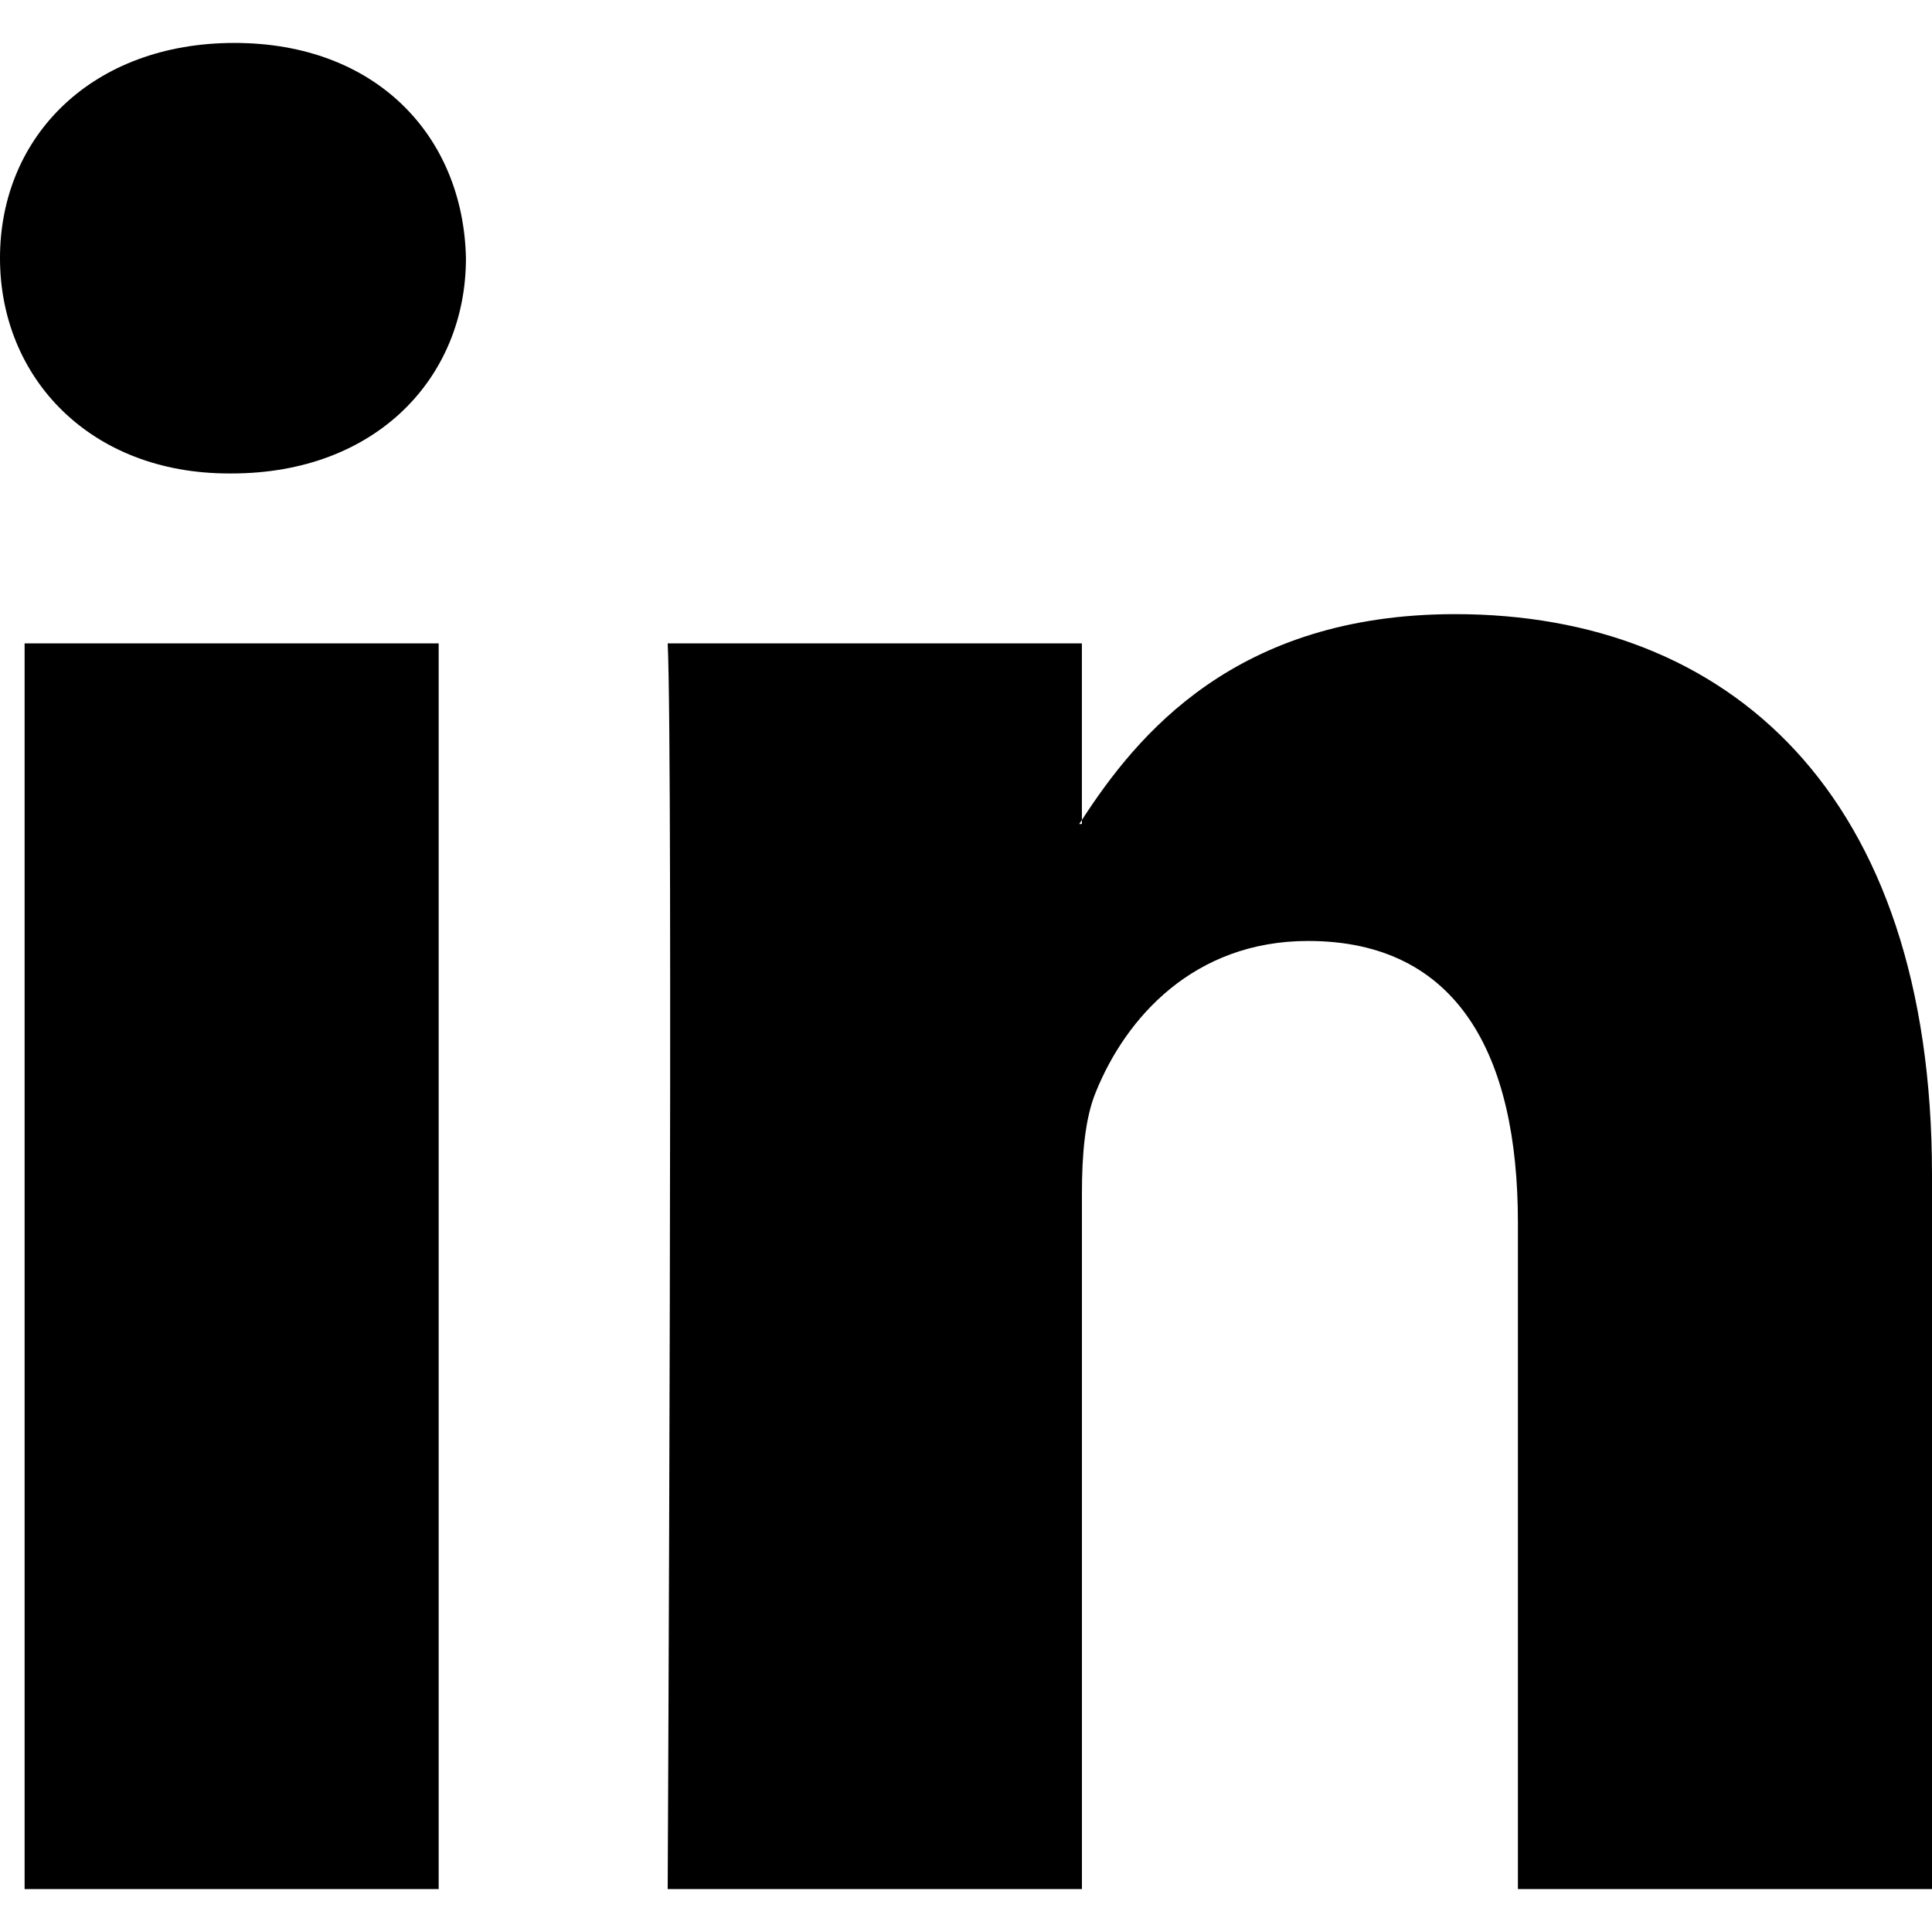
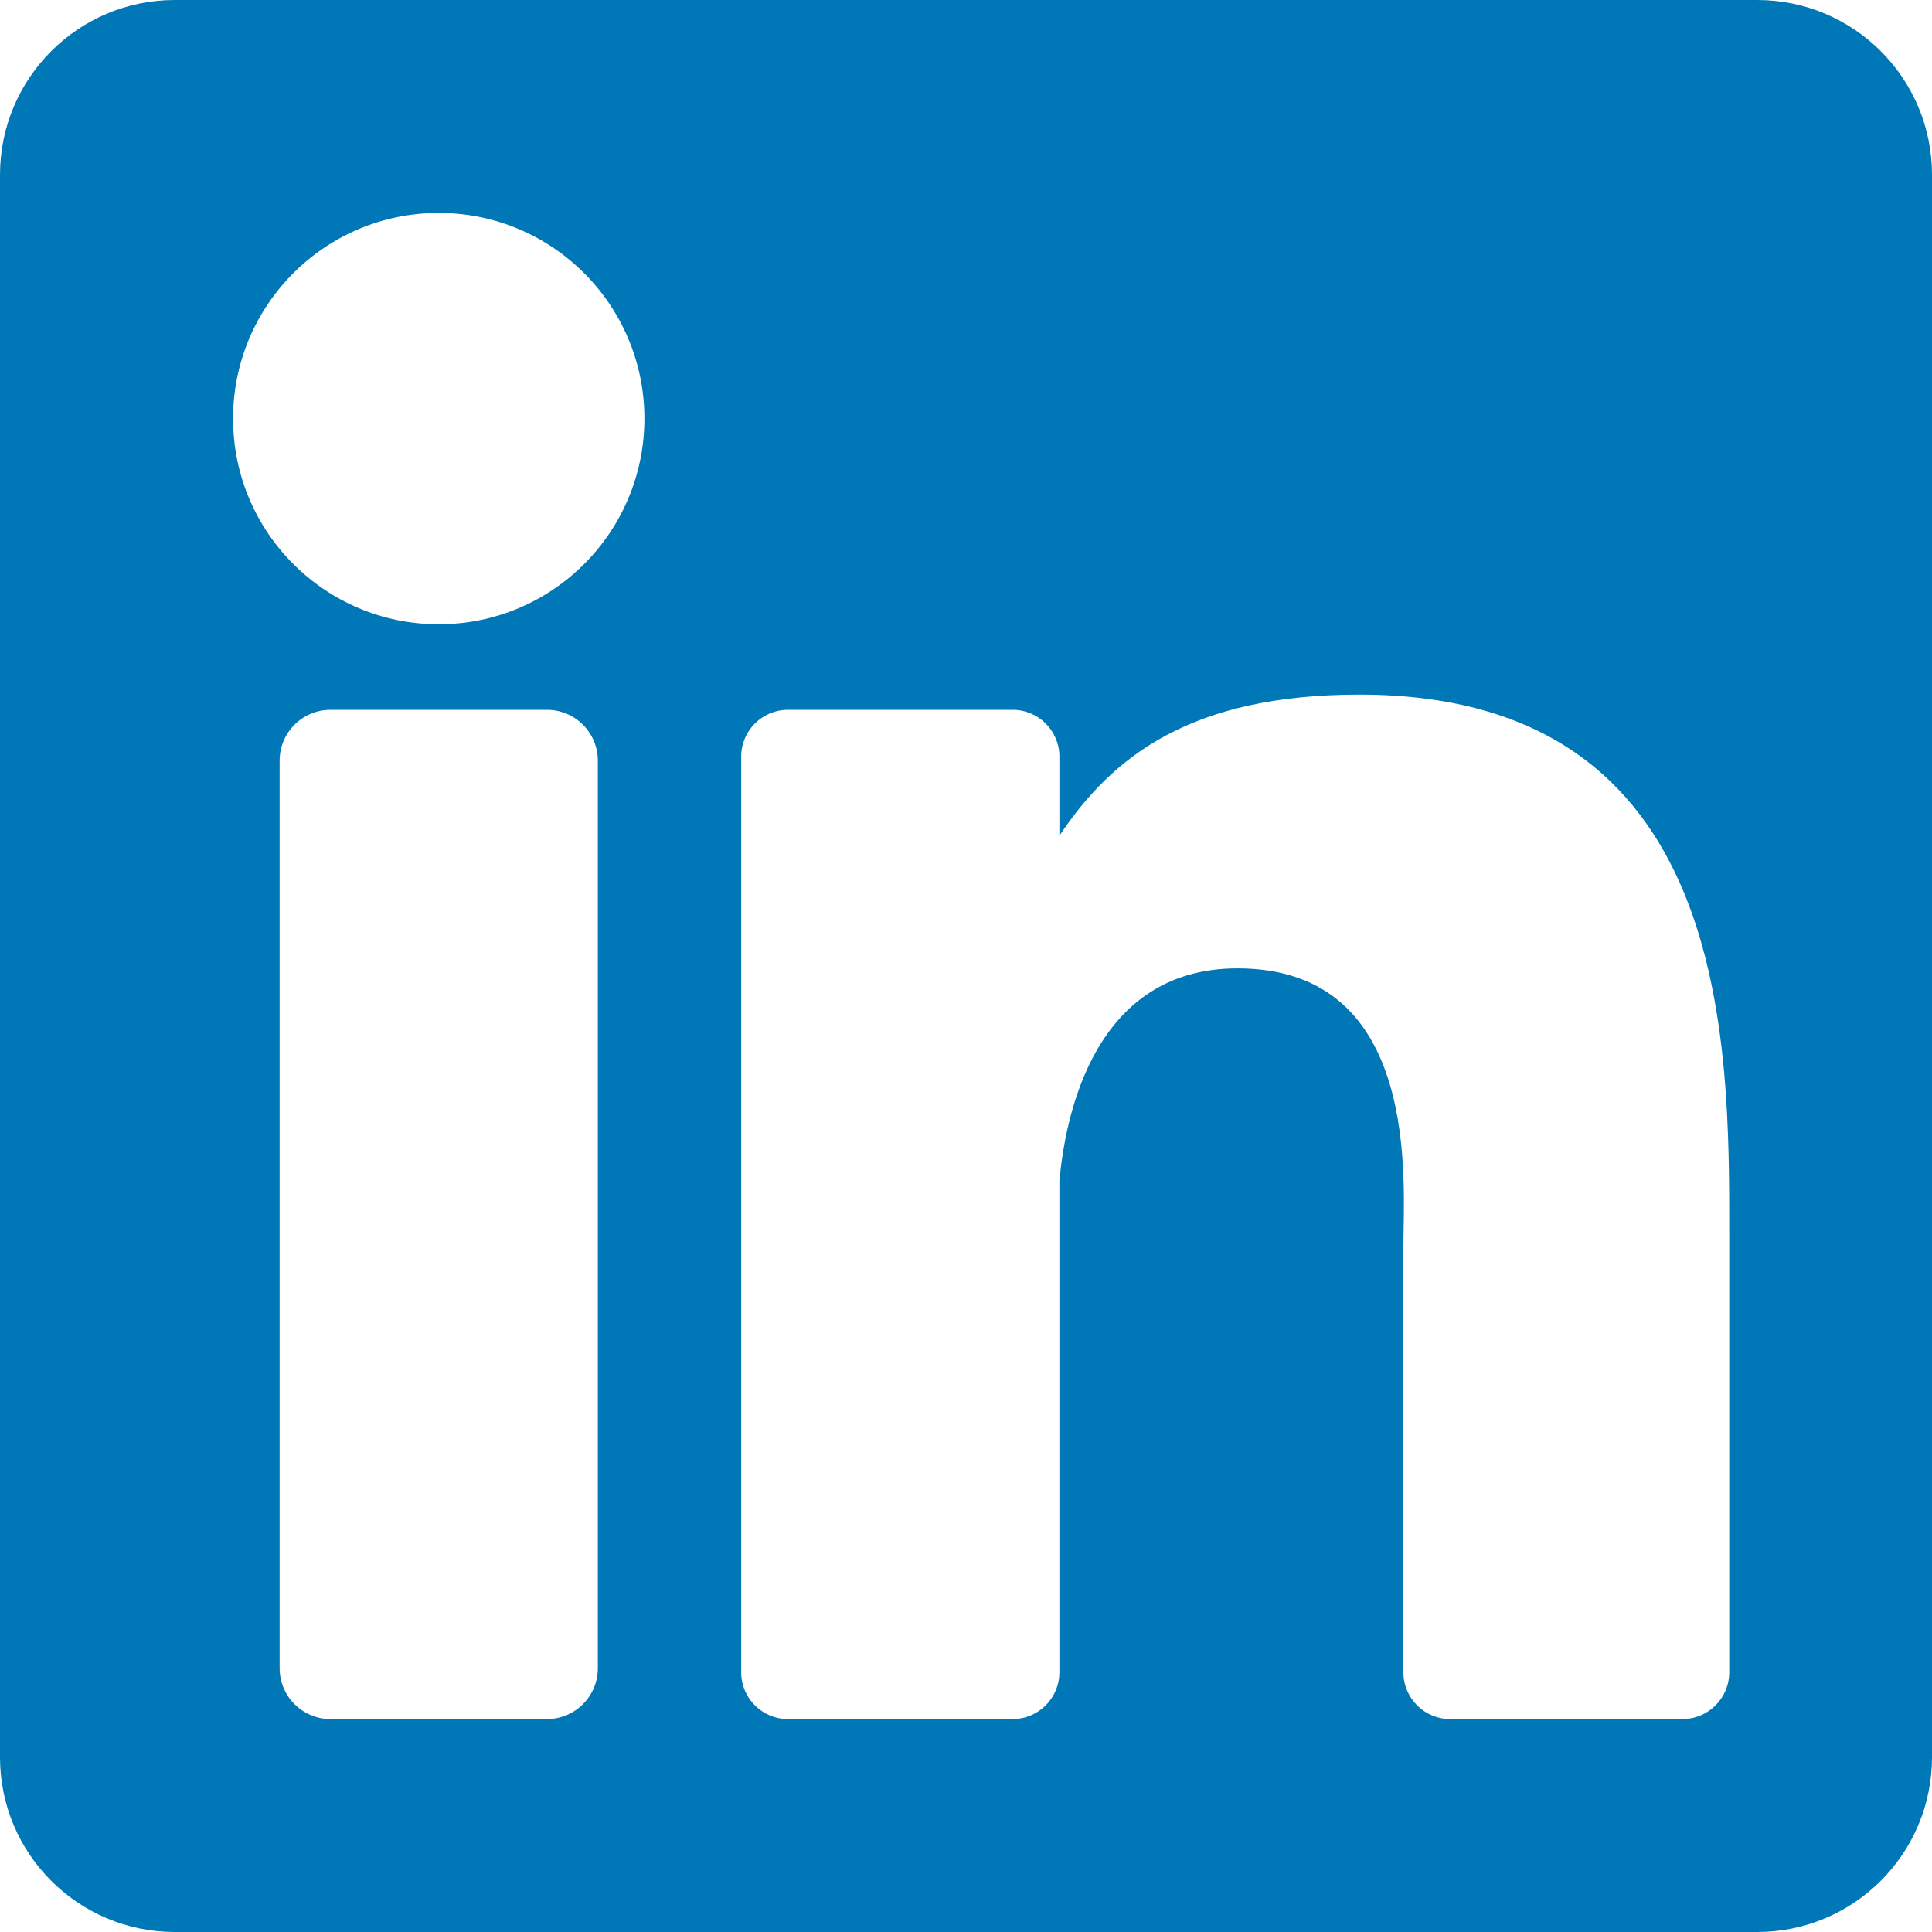
- <svg xmlns="http://www.w3.org/2000/svg" width="430.117" height="430.117" viewBox="0 0 430.117 430.117">
-   <path d="M430.117 261.543V420.56h-92.188V272.193c0-37.271-13.334-62.707-46.703-62.707-25.473 0-40.632 17.142-47.301 33.724-2.432 5.928-3.058 14.179-3.058 22.477V420.56h-92.219s1.242-251.285 0-277.32h92.21v39.309c-.187.294-.43.611-.606.896h.606v-.896c12.251-18.869 34.13-45.824 83.102-45.824 60.673-.001 106.157 39.636 106.157 124.818zM52.183 9.558C20.635 9.558 0 30.251 0 57.463c0 26.619 20.038 47.94 50.959 47.94h.616c32.159 0 52.159-21.317 52.159-47.94-.606-27.212-20-47.905-51.551-47.905zM5.477 420.56h92.184V143.24H5.477v277.32z" />
+ <svg xmlns="http://www.w3.org/2000/svg" viewBox="0 0 382 382">
+   <path d="M347.445 0H34.555C15.471 0 0 15.471 0 34.555v312.889C0 366.529 15.471 382 34.555 382h312.889C366.529 382 382 366.529 382 347.444V34.555C382 15.471 366.529 0 347.445 0zM118.207 329.844c0 5.554-4.502 10.056-10.056 10.056H65.345c-5.554 0-10.056-4.502-10.056-10.056V150.403c0-5.554 4.502-10.056 10.056-10.056h42.806c5.554 0 10.056 4.502 10.056 10.056v179.441zM86.748 123.432c-22.459 0-40.666-18.207-40.666-40.666S64.289 42.1 86.748 42.1s40.666 18.207 40.666 40.666-18.206 40.666-40.666 40.666zM341.91 330.654c0 5.106-4.14 9.246-9.246 9.246H286.73c-5.106 0-9.246-4.14-9.246-9.246v-84.168c0-12.556 3.683-55.021-32.813-55.021-28.309 0-34.051 29.066-35.204 42.11v97.079c0 5.106-4.139 9.246-9.246 9.246h-44.426c-5.106 0-9.246-4.14-9.246-9.246V149.593c0-5.106 4.14-9.246 9.246-9.246h44.426c5.106 0 9.246 4.14 9.246 9.246v15.655c10.497-15.753 26.097-27.912 59.312-27.912 73.552 0 73.131 68.716 73.131 106.472v86.846z" fill="#0077B7" />
</svg>
